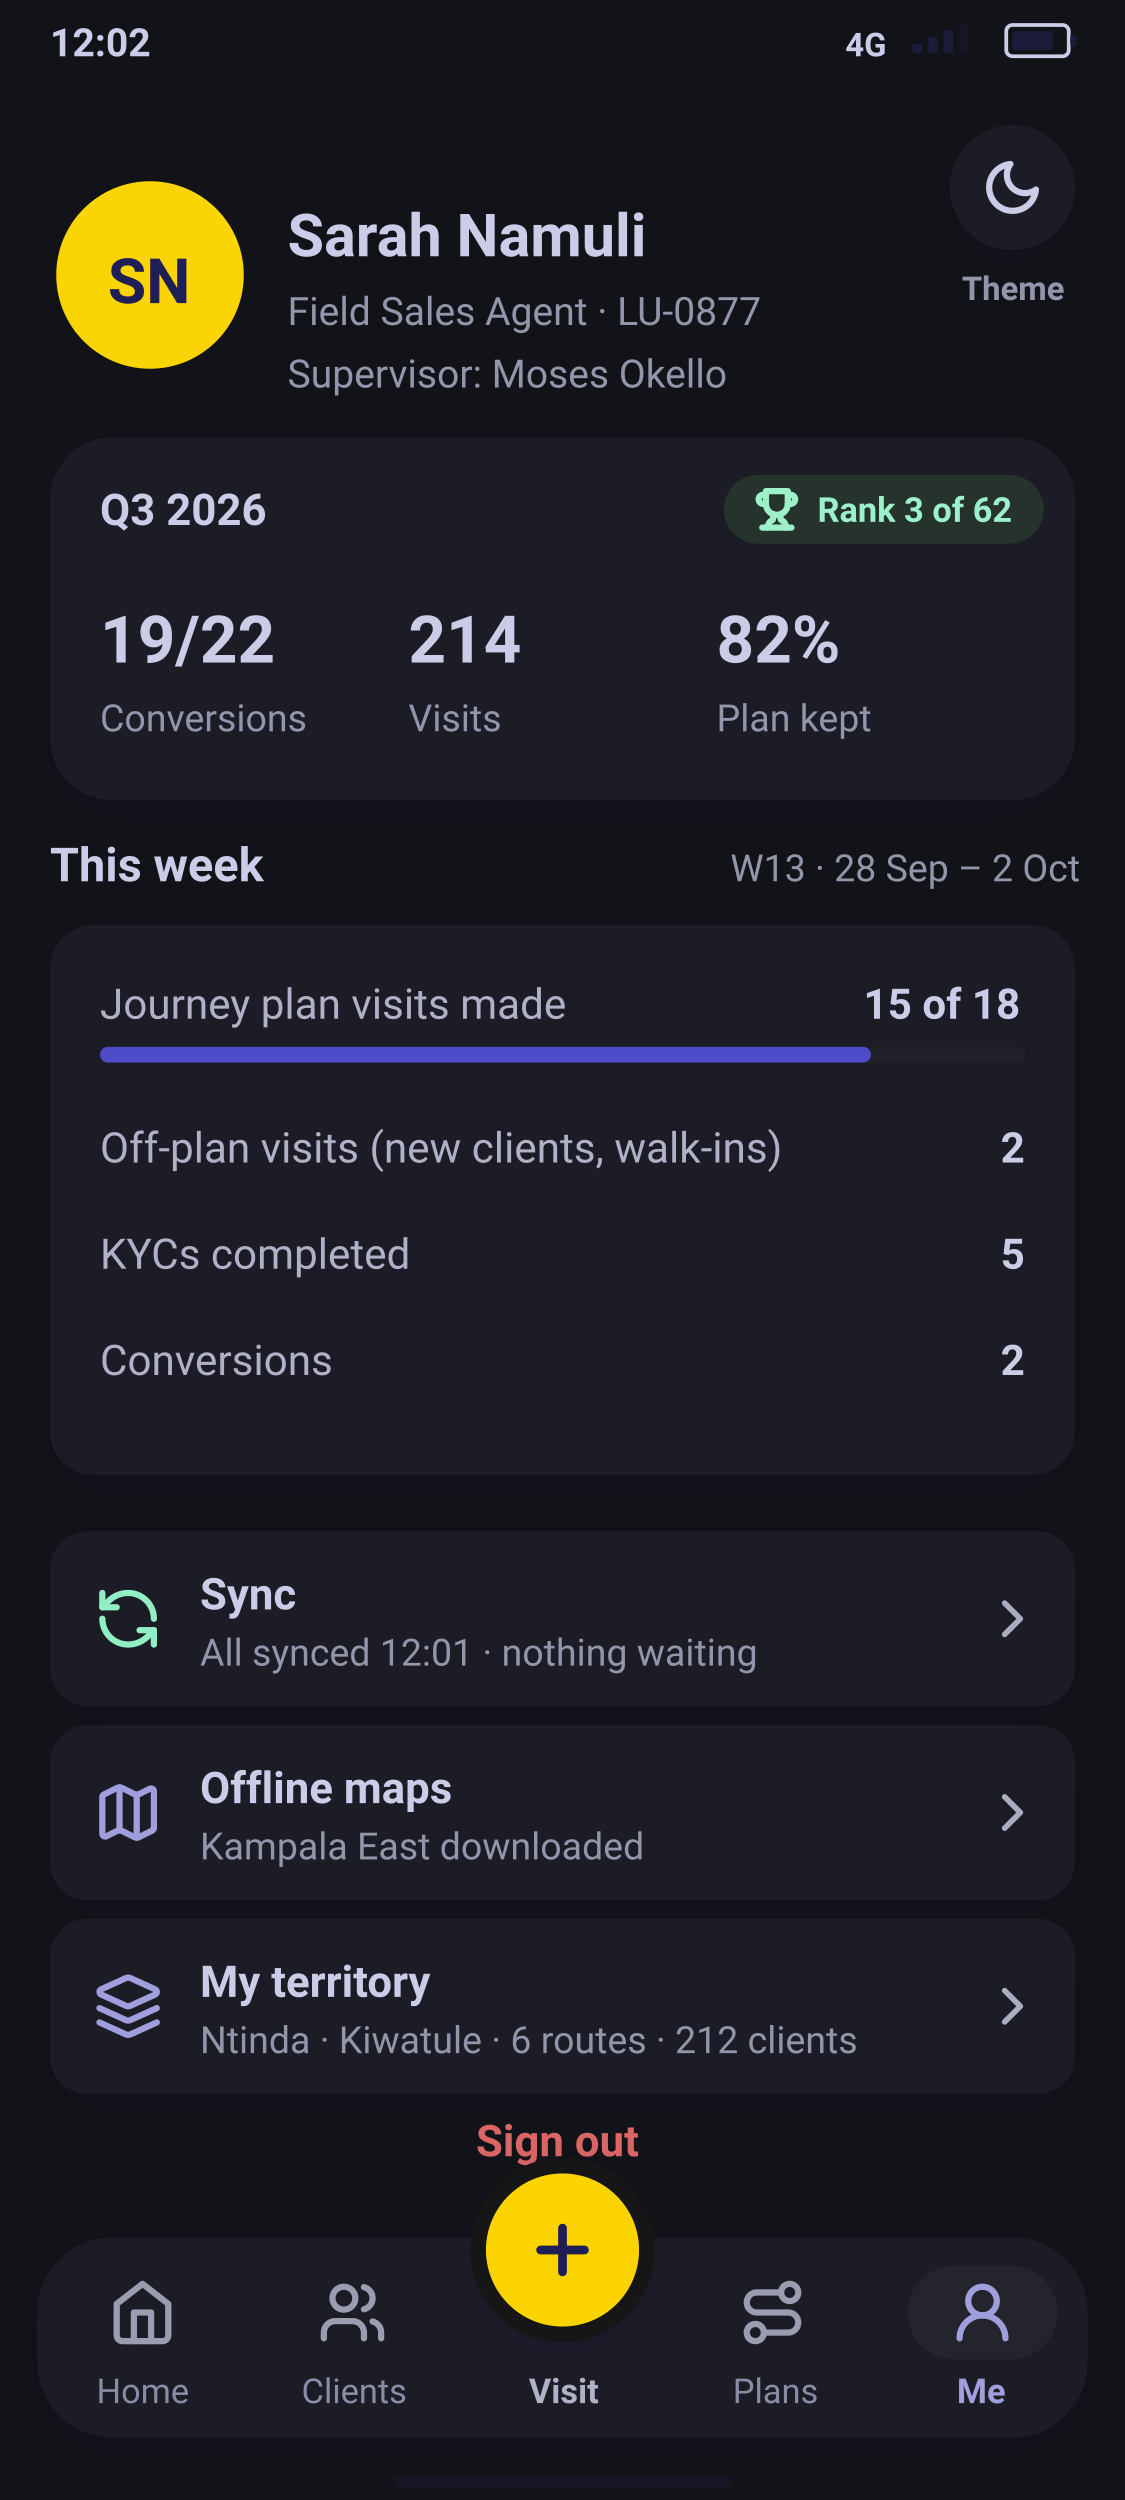
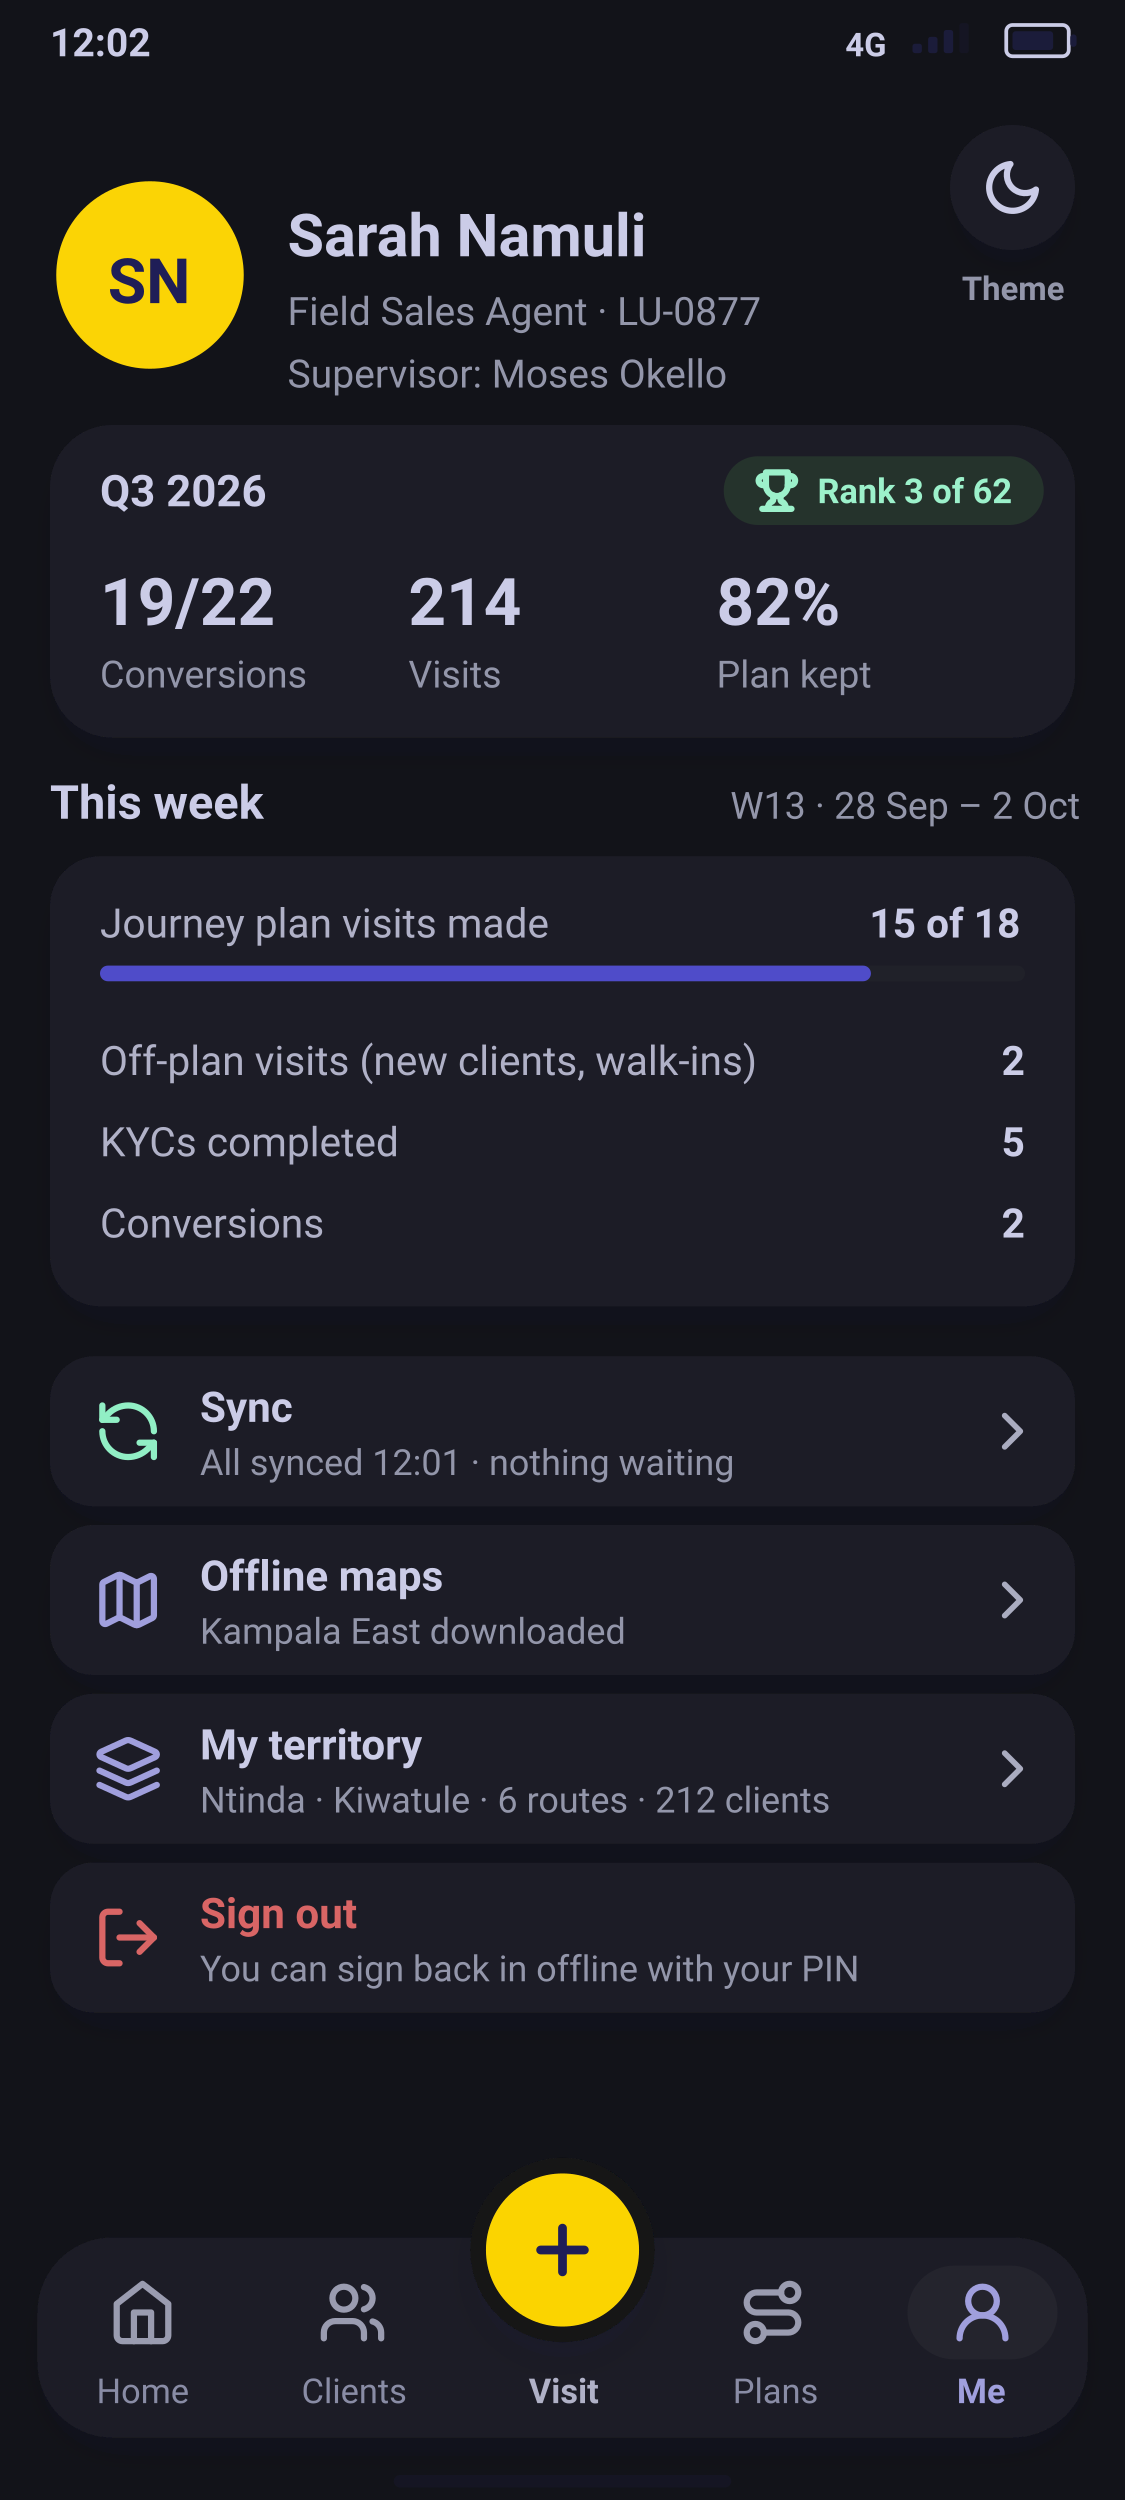
<svg xmlns="http://www.w3.org/2000/svg" width="360" height="800" viewBox="0 0 360 800">
  <defs>
    <filter id="soft" x="-20%" y="-20%" width="140%" height="170%">
      <feDropShadow dx="0" dy="6" stdDeviation="9" flood-color="#1B1C3A" flood-opacity="0.07" />
    </filter>
  </defs>
  <rect id="screen-background" x="0.0" y="0.0" width="360.0" height="800.0" fill="#121319" />
  <g id="status-bar">
    <text id="12-02" x="16.0" y="18.0" font-family="Segoe UI, Roboto, Helvetica Neue, Arial, sans-serif" font-size="12.5" font-weight="600" fill="#CBCCE7">12:02</text>
    <rect id="battery" x="322.0" y="8.0" width="20.0" height="10.0" rx="2" fill="none" stroke="#CBCCE7" stroke-width="1.2" />
    <rect x="324.0" y="10.0" width="13.0" height="6.0" rx="1" fill="#1B1C3A" />
    <rect x="342.5" y="11.0" width="2.0" height="4.0" rx="1" fill="#1B1C3A" />
    <rect id="signal-bar" x="292.0" y="14.0" width="3.0" height="3.0" rx="0.8" fill="#1B1C3A" fill-opacity="1" />
    <rect id="signal-bar-2" x="297.0" y="11.8" width="3.0" height="5.2" rx="0.8" fill="#1B1C3A" fill-opacity="1" />
    <rect id="signal-bar-3" x="302.0" y="9.6" width="3.0" height="7.4" rx="0.8" fill="#1B1C3A" fill-opacity="1" />
    <rect id="signal-bar-4" x="307.0" y="7.4" width="3.0" height="9.6" rx="0.8" fill="#1B1C3A" fill-opacity="0.3" />
    <text id="network" x="270.5" y="18.0" font-family="Segoe UI, Roboto, Helvetica Neue, Arial, sans-serif" font-size="10.5" font-weight="700" fill="#CBCCE7">4G</text>
  </g>
  <g id="header">
    <circle cx="48.0" cy="88.0" r="30.0" fill="#FBD405" />
    <text id="SN" x="34.5" y="97.0" font-family="Segoe UI, Roboto, Helvetica Neue, Arial, sans-serif" font-size="20" font-weight="700" fill="#1F1E57">SN</text>
    <text id="Sarah-Namuli" x="92.0" y="82.0" font-family="Segoe UI, Roboto, Helvetica Neue, Arial, sans-serif" font-size="19" font-weight="700" fill="#CBCCE7">Sarah Namuli</text>
    <text id="Field-Sales-Agent-LU-0877" x="92.0" y="104.0" font-family="Segoe UI, Roboto, Helvetica Neue, Arial, sans-serif" font-size="12.5" font-weight="400" fill="#9396AA">Field Sales Agent · LU-0877</text>
    <text id="Supervisor-Moses-Okello" x="92.0" y="124.0" font-family="Segoe UI, Roboto, Helvetica Neue, Arial, sans-serif" font-size="12.5" font-weight="400" fill="#9396AA">Supervisor: Moses Okello</text>
  </g>
  <g id="theme-switch">
    <circle cx="324.0" cy="60.0" r="20.0" fill="#1D1E27" filter="url(#soft)" />
    <g id="icon-moon" transform="translate(314.0 50.0) scale(0.8333)">
      <path d="M21 12.79A9 9 0 1 1 11.21 3 7 7 0 0 0 21 12.79z" fill="none" stroke="#CBCCE7" stroke-width="2.40" stroke-linecap="round" stroke-linejoin="round" />
    </g>
    <text id="Theme" x="307.8" y="96.0" font-family="Segoe UI, Roboto, Helvetica Neue, Arial, sans-serif" font-size="10.5" font-weight="600" fill="#9396AA">Theme</text>
  </g>
  <g id="quarter">
-     <rect x="16.0" y="140.0" width="328.0" height="116.0" rx="20" fill="#1D1E27" filter="url(#soft)" />
-     <text id="Q3-2026" x="32.0" y="168.0" font-family="Segoe UI, Roboto, Helvetica Neue, Arial, sans-serif" font-size="14" font-weight="700" fill="#CBCCE7">Q3 2026</text>
+     <rect x="16.0" y="136.0" width="328.0" height="100.0" rx="20" fill="#1D1E27" filter="url(#soft)" />
+     <text id="Q3-2026" x="32.0" y="162.0" font-family="Segoe UI, Roboto, Helvetica Neue, Arial, sans-serif" font-size="14" font-weight="700" fill="#CBCCE7">Q3 2026</text>
    <g id="chip-Rank-3-of-62">
-       <rect x="231.6" y="152.0" width="102.4" height="22.0" rx="11.0" fill="#25332C" />
-       <g id="icon-trophy" transform="translate(241.6 156.0) scale(0.5833)">
+       <rect x="231.6" y="146.0" width="102.4" height="22.0" rx="11.0" fill="#25332C" />
+       <g id="icon-trophy" transform="translate(241.6 150.0) scale(0.5833)">
        <path d="M6 9H4.5a2.5 2.5 0 0 1 0-5H6" fill="none" stroke="#9CF1CB" stroke-width="3.43" stroke-linecap="round" stroke-linejoin="round" />
        <path d="M18 9h1.5a2.5 2.5 0 0 0 0-5H18" fill="none" stroke="#9CF1CB" stroke-width="3.43" stroke-linecap="round" stroke-linejoin="round" />
        <path d="M4 22h16" fill="none" stroke="#9CF1CB" stroke-width="3.43" stroke-linecap="round" stroke-linejoin="round" />
        <path d="M10 14.66V17c0 .55-.47.98-.97 1.21C7.85 18.75 7 20.24 7 22" fill="none" stroke="#9CF1CB" stroke-width="3.43" stroke-linecap="round" stroke-linejoin="round" />
        <path d="M14 14.66V17c0 .55.47.98.97 1.21C16.15 18.75 17 20.24 17 22" fill="none" stroke="#9CF1CB" stroke-width="3.43" stroke-linecap="round" stroke-linejoin="round" />
        <path d="M18 2H6v7a6 6 0 0 0 12 0V2z" fill="none" stroke="#9CF1CB" stroke-width="3.43" stroke-linecap="round" stroke-linejoin="round" />
      </g>
-       <text id="Rank-3-of-62" x="261.6" y="167.0" font-family="Segoe UI, Roboto, Helvetica Neue, Arial, sans-serif" font-size="11" font-weight="600" fill="#9CF1CB">Rank 3 of 62</text>
+       <text id="Rank-3-of-62" x="261.6" y="161.0" font-family="Segoe UI, Roboto, Helvetica Neue, Arial, sans-serif" font-size="11" font-weight="600" fill="#9CF1CB">Rank 3 of 62</text>
    </g>
-     <text id="19-22" x="32.0" y="212.0" font-family="Segoe UI, Roboto, Helvetica Neue, Arial, sans-serif" font-size="21" font-weight="700" fill="#CBCCE7">19/22</text>
-     <text id="Conversions" x="32.0" y="234.0" font-family="Segoe UI, Roboto, Helvetica Neue, Arial, sans-serif" font-size="12" font-weight="400" fill="#9396AA">Conversions</text>
-     <text id="214" x="130.7" y="212.0" font-family="Segoe UI, Roboto, Helvetica Neue, Arial, sans-serif" font-size="21" font-weight="700" fill="#CBCCE7">214</text>
-     <text id="Visits" x="130.7" y="234.0" font-family="Segoe UI, Roboto, Helvetica Neue, Arial, sans-serif" font-size="12" font-weight="400" fill="#9396AA">Visits</text>
-     <text id="82" x="229.3" y="212.0" font-family="Segoe UI, Roboto, Helvetica Neue, Arial, sans-serif" font-size="21" font-weight="700" fill="#CBCCE7">82%</text>
-     <text id="Plan-kept" x="229.3" y="234.0" font-family="Segoe UI, Roboto, Helvetica Neue, Arial, sans-serif" font-size="12" font-weight="400" fill="#9396AA">Plan kept</text>
+     <text id="19-22" x="32.0" y="200.0" font-family="Segoe UI, Roboto, Helvetica Neue, Arial, sans-serif" font-size="21" font-weight="700" fill="#CBCCE7">19/22</text>
+     <text id="Conversions" x="32.0" y="220.0" font-family="Segoe UI, Roboto, Helvetica Neue, Arial, sans-serif" font-size="12" font-weight="400" fill="#9396AA">Conversions</text>
+     <text id="214" x="130.7" y="200.0" font-family="Segoe UI, Roboto, Helvetica Neue, Arial, sans-serif" font-size="21" font-weight="700" fill="#CBCCE7">214</text>
+     <text id="Visits" x="130.7" y="220.0" font-family="Segoe UI, Roboto, Helvetica Neue, Arial, sans-serif" font-size="12" font-weight="400" fill="#9396AA">Visits</text>
+     <text id="82" x="229.3" y="200.0" font-family="Segoe UI, Roboto, Helvetica Neue, Arial, sans-serif" font-size="21" font-weight="700" fill="#CBCCE7">82%</text>
+     <text id="Plan-kept" x="229.3" y="220.0" font-family="Segoe UI, Roboto, Helvetica Neue, Arial, sans-serif" font-size="12" font-weight="400" fill="#9396AA">Plan kept</text>
  </g>
-   <text id="This-week" x="16.0" y="282.0" font-family="Segoe UI, Roboto, Helvetica Neue, Arial, sans-serif" font-size="15" font-weight="700" fill="#CBCCE7">This week</text>
-   <text id="W13-28-Sep-2-Oct" x="233.7" y="282.0" font-family="Segoe UI, Roboto, Helvetica Neue, Arial, sans-serif" font-size="12" font-weight="400" fill="#9396AA">W13 · 28 Sep – 2 Oct</text>
-   <rect x="16.0" y="296.0" width="328.0" height="176.0" rx="14" fill="#1D1E27" filter="url(#soft)" />
-   <text id="Journey-plan-visits-made" x="32.0" y="326.0" font-family="Segoe UI, Roboto, Helvetica Neue, Arial, sans-serif" font-size="13.5" font-weight="400" fill="#B0B1C7">Journey plan visits made</text>
-   <text id="15-of-18" x="276.3" y="326.0" font-family="Segoe UI, Roboto, Helvetica Neue, Arial, sans-serif" font-size="13.5" font-weight="700" fill="#CBCCE7">15 of 18</text>
+   <text id="This-week" x="16.0" y="262.0" font-family="Segoe UI, Roboto, Helvetica Neue, Arial, sans-serif" font-size="15" font-weight="700" fill="#CBCCE7">This week</text>
+   <text id="W13-28-Sep-2-Oct" x="233.7" y="262.0" font-family="Segoe UI, Roboto, Helvetica Neue, Arial, sans-serif" font-size="12" font-weight="400" fill="#9396AA">W13 · 28 Sep – 2 Oct</text>
+   <rect x="16.0" y="274.0" width="328.0" height="144.0" rx="16" fill="#1D1E27" filter="url(#soft)" />
+   <text id="Journey-plan-visits-made" x="32.0" y="300.0" font-family="Segoe UI, Roboto, Helvetica Neue, Arial, sans-serif" font-size="13" font-weight="400" fill="#B0B1C7">Journey plan visits made</text>
+   <text id="15-of-18" x="278.2" y="300.0" font-family="Segoe UI, Roboto, Helvetica Neue, Arial, sans-serif" font-size="13" font-weight="700" fill="#CBCCE7">15 of 18</text>
  <g id="progress">
-     <rect x="32.0" y="335.0" width="296.0" height="5.0" rx="2.5" fill="#202129" />
-     <rect x="32.0" y="335.0" width="246.7" height="5.0" rx="2.5" fill="#4F4CC9" />
+     <rect x="32.0" y="309.0" width="296.0" height="5.0" rx="2.5" fill="#202129" />
+     <rect x="32.0" y="309.0" width="246.7" height="5.0" rx="2.5" fill="#4F4CC9" />
  </g>
-   <text id="Off-plan-visits-new-clients" x="32.0" y="372.0" font-family="Segoe UI, Roboto, Helvetica Neue, Arial, sans-serif" font-size="13.5" font-weight="400" fill="#B0B1C7">Off-plan visits (new clients, walk-ins)</text>
-   <text id="2" x="320.2" y="372.0" font-family="Segoe UI, Roboto, Helvetica Neue, Arial, sans-serif" font-size="13.5" font-weight="700" fill="#CBCCE7">2</text>
-   <text id="KYCs-completed" x="32.0" y="406.0" font-family="Segoe UI, Roboto, Helvetica Neue, Arial, sans-serif" font-size="13.5" font-weight="400" fill="#B0B1C7">KYCs completed</text>
-   <text id="5" x="320.2" y="406.0" font-family="Segoe UI, Roboto, Helvetica Neue, Arial, sans-serif" font-size="13.5" font-weight="700" fill="#CBCCE7">5</text>
-   <text id="Conversions-2" x="32.0" y="440.0" font-family="Segoe UI, Roboto, Helvetica Neue, Arial, sans-serif" font-size="13.5" font-weight="400" fill="#B0B1C7">Conversions</text>
-   <text id="2-2" x="320.2" y="440.0" font-family="Segoe UI, Roboto, Helvetica Neue, Arial, sans-serif" font-size="13.5" font-weight="700" fill="#CBCCE7">2</text>
+   <text id="Off-plan-visits-new-clients" x="32.0" y="344.0" font-family="Segoe UI, Roboto, Helvetica Neue, Arial, sans-serif" font-size="13" font-weight="400" fill="#B0B1C7">Off-plan visits (new clients, walk-ins)</text>
+   <text id="2" x="320.5" y="344.0" font-family="Segoe UI, Roboto, Helvetica Neue, Arial, sans-serif" font-size="13" font-weight="700" fill="#CBCCE7">2</text>
+   <text id="KYCs-completed" x="32.0" y="370.0" font-family="Segoe UI, Roboto, Helvetica Neue, Arial, sans-serif" font-size="13" font-weight="400" fill="#B0B1C7">KYCs completed</text>
+   <text id="5" x="320.5" y="370.0" font-family="Segoe UI, Roboto, Helvetica Neue, Arial, sans-serif" font-size="13" font-weight="700" fill="#CBCCE7">5</text>
+   <text id="Conversions-2" x="32.0" y="396.0" font-family="Segoe UI, Roboto, Helvetica Neue, Arial, sans-serif" font-size="13" font-weight="400" fill="#B0B1C7">Conversions</text>
+   <text id="2-2" x="320.5" y="396.0" font-family="Segoe UI, Roboto, Helvetica Neue, Arial, sans-serif" font-size="13" font-weight="700" fill="#CBCCE7">2</text>
  <g id="row-Sync">
-     <rect x="16.0" y="490.0" width="328.0" height="56.0" rx="12" fill="#1D1E27" filter="url(#soft)" />
-     <g id="icon-refresh" transform="translate(30.0 507.0) scale(0.9167)">
+     <rect x="16.0" y="434.0" width="328.0" height="48.0" rx="14" fill="#1D1E27" filter="url(#soft)" />
+     <g id="icon-refresh" transform="translate(30.0 447.0) scale(0.9167)">
      <path d="M21 12a9 9 0 0 0-9-9 9.75 9.75 0 0 0-6.74 2.74L3 8" fill="none" stroke="#91EFC5" stroke-width="2.18" stroke-linecap="round" stroke-linejoin="round" />
      <path d="M3 3v5h5" fill="none" stroke="#91EFC5" stroke-width="2.18" stroke-linecap="round" stroke-linejoin="round" />
      <path d="M3 12a9 9 0 0 0 9 9 9.75 9.75 0 0 0 6.74-2.74L21 16" fill="none" stroke="#91EFC5" stroke-width="2.18" stroke-linecap="round" stroke-linejoin="round" />
      <path d="M16 16h5v5" fill="none" stroke="#91EFC5" stroke-width="2.18" stroke-linecap="round" stroke-linejoin="round" />
    </g>
-     <text id="Sync" x="64.0" y="515.0" font-family="Segoe UI, Roboto, Helvetica Neue, Arial, sans-serif" font-size="14" font-weight="600" fill="#CBCCE7">Sync</text>
-     <text id="All-synced-12-01-nothing-w" x="64.0" y="533.0" font-family="Segoe UI, Roboto, Helvetica Neue, Arial, sans-serif" font-size="12" font-weight="400" fill="#9396AA">All synced 12:01 · nothing waiting</text>
-     <g id="icon-chevright" transform="translate(314.0 508.0) scale(0.8333)">
+     <text id="Sync" x="64.0" y="455.0" font-family="Segoe UI, Roboto, Helvetica Neue, Arial, sans-serif" font-size="13.5" font-weight="600" fill="#CBCCE7">Sync</text>
+     <text id="All-synced-12-01-nothing-w" x="64.0" y="472.0" font-family="Segoe UI, Roboto, Helvetica Neue, Arial, sans-serif" font-size="11.5" font-weight="400" fill="#9396AA">All synced 12:01 · nothing waiting</text>
+     <g id="icon-chevright" transform="translate(314.0 448.0) scale(0.8333)">
      <path d="M9 18l6-6-6-6" fill="none" stroke="#AAACC0" stroke-width="2.16" stroke-linecap="round" stroke-linejoin="round" />
    </g>
  </g>
  <g id="row-Offline-maps">
-     <rect x="16.0" y="552.0" width="328.0" height="56.0" rx="12" fill="#1D1E27" filter="url(#soft)" />
-     <g id="icon-map" transform="translate(30.0 569.0) scale(0.9167)">
+     <rect x="16.0" y="488.0" width="328.0" height="48.0" rx="14" fill="#1D1E27" filter="url(#soft)" />
+     <g id="icon-map" transform="translate(30.0 501.0) scale(0.9167)">
      <path d="M14.1 5.55a2 2 0 0 0 1.8 0l3.65-1.83A1 1 0 0 1 21 4.62v12.76a1 1 0 0 1-.55.9l-4.55 2.27a2 2 0 0 1-1.8 0l-4.2-2.1a2 2 0 0 0-1.8 0l-3.65 1.83A1 1 0 0 1 3 19.38V6.62a1 1 0 0 1 .55-.9l4.55-2.27a2 2 0 0 1 1.8 0z" fill="none" stroke="#A09FDD" stroke-width="2.18" stroke-linecap="round" stroke-linejoin="round" />
      <path d="M15 5.76v15" fill="none" stroke="#A09FDD" stroke-width="2.18" stroke-linecap="round" stroke-linejoin="round" />
      <path d="M9 3.24v15" fill="none" stroke="#A09FDD" stroke-width="2.18" stroke-linecap="round" stroke-linejoin="round" />
    </g>
-     <text id="Offline-maps" x="64.0" y="577.0" font-family="Segoe UI, Roboto, Helvetica Neue, Arial, sans-serif" font-size="14" font-weight="600" fill="#CBCCE7">Offline maps</text>
-     <text id="Kampala-East-downloaded" x="64.0" y="595.0" font-family="Segoe UI, Roboto, Helvetica Neue, Arial, sans-serif" font-size="12" font-weight="400" fill="#9396AA">Kampala East downloaded</text>
-     <g id="icon-chevright-2" transform="translate(314.0 570.0) scale(0.8333)">
+     <text id="Offline-maps" x="64.0" y="509.0" font-family="Segoe UI, Roboto, Helvetica Neue, Arial, sans-serif" font-size="13.5" font-weight="600" fill="#CBCCE7">Offline maps</text>
+     <text id="Kampala-East-downloaded" x="64.0" y="526.0" font-family="Segoe UI, Roboto, Helvetica Neue, Arial, sans-serif" font-size="11.5" font-weight="400" fill="#9396AA">Kampala East downloaded</text>
+     <g id="icon-chevright-2" transform="translate(314.0 502.0) scale(0.8333)">
      <path d="M9 18l6-6-6-6" fill="none" stroke="#AAACC0" stroke-width="2.16" stroke-linecap="round" stroke-linejoin="round" />
    </g>
  </g>
  <g id="row-My-territory">
-     <rect x="16.0" y="614.0" width="328.0" height="56.0" rx="12" fill="#1D1E27" filter="url(#soft)" />
-     <g id="icon-layers" transform="translate(30.0 631.0) scale(0.9167)">
+     <rect x="16.0" y="542.0" width="328.0" height="48.0" rx="14" fill="#1D1E27" filter="url(#soft)" />
+     <g id="icon-layers" transform="translate(30.0 555.0) scale(0.9167)">
      <path d="M12.83 2.18a2 2 0 0 0-1.66 0L2.6 6.08a1 1 0 0 0 0 1.83l8.58 3.91a2 2 0 0 0 1.66 0l8.58-3.9a1 1 0 0 0 0-1.83z" fill="none" stroke="#A09FDD" stroke-width="2.18" stroke-linecap="round" stroke-linejoin="round" />
      <path d="M22 17.65l-9.17 4.16a2 2 0 0 1-1.66 0L2 17.65" fill="none" stroke="#A09FDD" stroke-width="2.18" stroke-linecap="round" stroke-linejoin="round" />
      <path d="M22 12.65l-9.17 4.16a2 2 0 0 1-1.66 0L2 12.65" fill="none" stroke="#A09FDD" stroke-width="2.18" stroke-linecap="round" stroke-linejoin="round" />
    </g>
-     <text id="My-territory" x="64.0" y="639.0" font-family="Segoe UI, Roboto, Helvetica Neue, Arial, sans-serif" font-size="14" font-weight="600" fill="#CBCCE7">My territory</text>
-     <text id="Ntinda-Kiwatule-6-routes" x="64.0" y="657.0" font-family="Segoe UI, Roboto, Helvetica Neue, Arial, sans-serif" font-size="12" font-weight="400" fill="#9396AA">Ntinda · Kiwatule · 6 routes · 212 clients</text>
-     <g id="icon-chevright-3" transform="translate(314.0 632.0) scale(0.8333)">
+     <text id="My-territory" x="64.0" y="563.0" font-family="Segoe UI, Roboto, Helvetica Neue, Arial, sans-serif" font-size="13.5" font-weight="600" fill="#CBCCE7">My territory</text>
+     <text id="Ntinda-Kiwatule-6-routes" x="64.0" y="580.0" font-family="Segoe UI, Roboto, Helvetica Neue, Arial, sans-serif" font-size="11.5" font-weight="400" fill="#9396AA">Ntinda · Kiwatule · 6 routes · 212 clients</text>
+     <g id="icon-chevright-3" transform="translate(314.0 556.0) scale(0.8333)">
      <path d="M9 18l6-6-6-6" fill="none" stroke="#AAACC0" stroke-width="2.16" stroke-linecap="round" stroke-linejoin="round" />
    </g>
  </g>
-   <g id="sign-out">
-     <text id="Sign-out" x="152.3" y="690.0" font-family="Segoe UI, Roboto, Helvetica Neue, Arial, sans-serif" font-size="14" font-weight="700" fill="#D96565">Sign out</text>
+   <g id="row-Sign-out">
+     <rect x="16.0" y="596.0" width="328.0" height="48.0" rx="14" fill="#1D1E27" filter="url(#soft)" />
+     <g id="icon-logout" transform="translate(30.0 609.0) scale(0.9167)">
+       <path d="M9 21H5a2 2 0 0 1-2-2V5a2 2 0 0 1 2-2h4" fill="none" stroke="#D96565" stroke-width="2.18" stroke-linecap="round" stroke-linejoin="round" />
+       <path d="M16 17l5-5-5-5" fill="none" stroke="#D96565" stroke-width="2.18" stroke-linecap="round" stroke-linejoin="round" />
+       <path d="M21 12H9" fill="none" stroke="#D96565" stroke-width="2.18" stroke-linecap="round" stroke-linejoin="round" />
+     </g>
+     <text id="Sign-out" x="64.0" y="617.0" font-family="Segoe UI, Roboto, Helvetica Neue, Arial, sans-serif" font-size="13.5" font-weight="600" fill="#D96565">Sign out</text>
+     <text id="You-can-sign-back-in-offline" x="64.0" y="634.0" font-family="Segoe UI, Roboto, Helvetica Neue, Arial, sans-serif" font-size="11.5" font-weight="400" fill="#9396AA">You can sign back in offline with your PIN</text>
  </g>
  <g id="bottom-navigation">
    <rect id="nav-bg" x="12.0" y="716.0" width="336.0" height="64.0" rx="24" fill="#1D1E27" filter="url(#soft)" />
    <g id="tab-Home">
      <g id="icon-home" transform="translate(34.6 729.0) scale(0.9167)">
        <path d="M3 9l9-7 9 7v11a2 2 0 0 1-2 2H5a2 2 0 0 1-2-2z" fill="none" stroke="#9A9CB0" stroke-width="2.18" stroke-linecap="round" stroke-linejoin="round" />
        <path d="M9 22V12h6v10" fill="none" stroke="#9A9CB0" stroke-width="2.18" stroke-linecap="round" stroke-linejoin="round" />
      </g>
      <text id="Home" x="30.9" y="769.0" font-family="Segoe UI, Roboto, Helvetica Neue, Arial, sans-serif" font-size="11" font-weight="400" fill="#898CA5">Home</text>
    </g>
    <g id="tab-Clients">
      <g id="icon-users" transform="translate(101.8 729.0) scale(0.9167)">
        <path d="M16 21v-2a4 4 0 0 0-4-4H6a4 4 0 0 0-4 4v2" fill="none" stroke="#9A9CB0" stroke-width="2.18" stroke-linecap="round" stroke-linejoin="round" />
        <path d="M9 3a4 4 0 1 0 0 8 4 4 0 1 0 0-8z" fill="none" stroke="#9A9CB0" stroke-width="2.18" stroke-linecap="round" stroke-linejoin="round" />
        <path d="M22 21v-2a4 4 0 0 0-3-3.87" fill="none" stroke="#9A9CB0" stroke-width="2.18" stroke-linecap="round" stroke-linejoin="round" />
        <path d="M16 3.13a4 4 0 0 1 0 7.75" fill="none" stroke="#9A9CB0" stroke-width="2.18" stroke-linecap="round" stroke-linejoin="round" />
      </g>
      <text id="Clients" x="96.5" y="769.0" font-family="Segoe UI, Roboto, Helvetica Neue, Arial, sans-serif" font-size="11" font-weight="400" fill="#898CA5">Clients</text>
    </g>
    <g id="tab-Visit">
      <circle id="visit-button" cx="180.0" cy="720.0" r="27.0" fill="#FBD405" filter="url(#soft)" stroke="#121319" stroke-width="5" />
      <g id="icon-plus" transform="translate(168.0 708.0) scale(1)">
        <path d="M12 5v14" fill="none" stroke="#1F1E57" stroke-width="2.80" stroke-linecap="round" stroke-linejoin="round" />
        <path d="M5 12h14" fill="none" stroke="#1F1E57" stroke-width="2.80" stroke-linecap="round" stroke-linejoin="round" />
      </g>
      <text id="Visit" x="169.2" y="769.0" font-family="Segoe UI, Roboto, Helvetica Neue, Arial, sans-serif" font-size="11" font-weight="600" fill="#B0B1C7">Visit</text>
    </g>
    <g id="tab-Plans">
      <g id="icon-route" transform="translate(236.2 729.0) scale(0.9167)">
        <path d="M6 16a3 3 0 1 0 0 6 3 3 0 1 0 0-6z" fill="none" stroke="#9A9CB0" stroke-width="2.18" stroke-linecap="round" stroke-linejoin="round" />
        <path d="M9 19h8.5a3.5 3.5 0 0 0 0-7h-11a3.5 3.5 0 0 1 0-7H15" fill="none" stroke="#9A9CB0" stroke-width="2.18" stroke-linecap="round" stroke-linejoin="round" />
        <path d="M18 2a3 3 0 1 0 0 6 3 3 0 1 0 0-6z" fill="none" stroke="#9A9CB0" stroke-width="2.18" stroke-linecap="round" stroke-linejoin="round" />
      </g>
      <text id="Plans" x="234.5" y="769.0" font-family="Segoe UI, Roboto, Helvetica Neue, Arial, sans-serif" font-size="11" font-weight="400" fill="#898CA5">Plans</text>
    </g>
    <g id="tab-Me">
      <rect id="indicator" x="290.4" y="725.0" width="48.0" height="30.0" rx="15" fill="#24242D" />
      <g id="icon-user" transform="translate(303.4 729.0) scale(0.9167)">
        <path d="M12 3a5 5 0 1 0 0 10 5 5 0 1 0 0-10z" fill="none" stroke="#A09FDD" stroke-width="2.18" stroke-linecap="round" stroke-linejoin="round" />
        <path d="M20 21a8 8 0 0 0-16 0" fill="none" stroke="#A09FDD" stroke-width="2.18" stroke-linecap="round" stroke-linejoin="round" />
      </g>
      <text id="Me" x="306.2" y="769.0" font-family="Segoe UI, Roboto, Helvetica Neue, Arial, sans-serif" font-size="11" font-weight="700" fill="#A09FDD">Me</text>
    </g>
  </g>
  <rect id="gesture-bar" x="126.0" y="792.0" width="108.0" height="4.0" rx="2" fill="#1B1C3A" fill-opacity="0.3" />
</svg>
